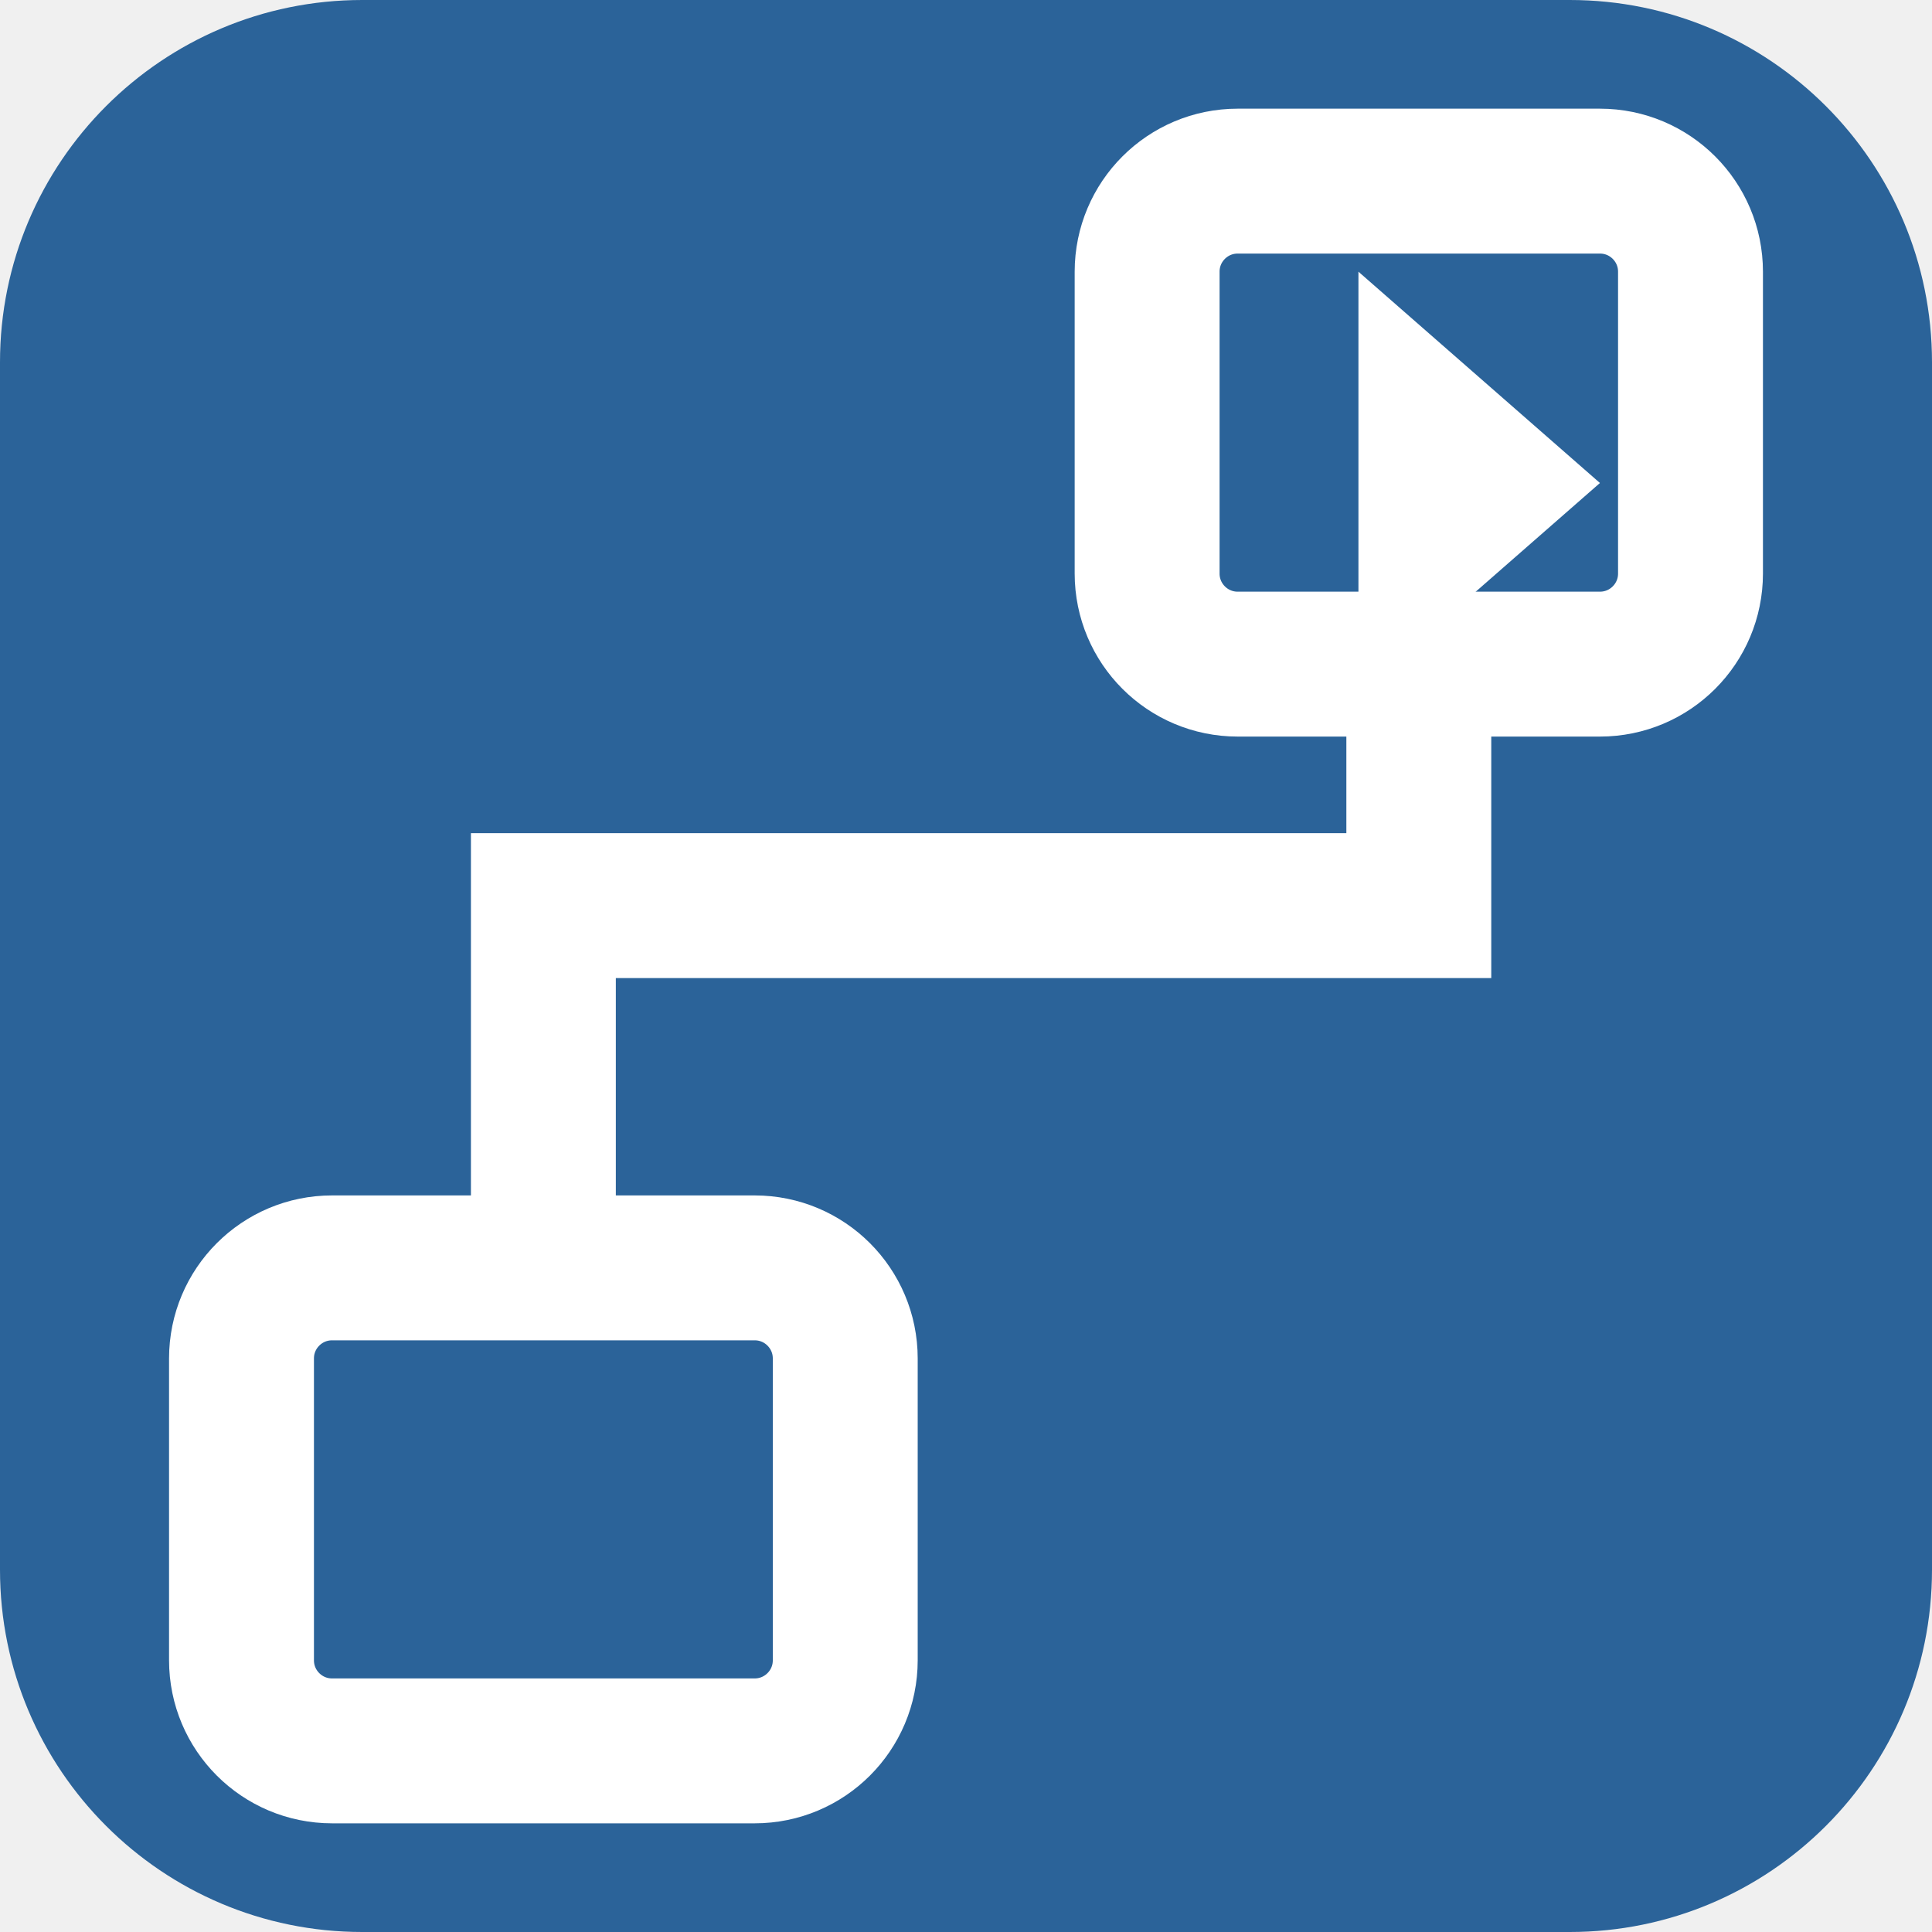
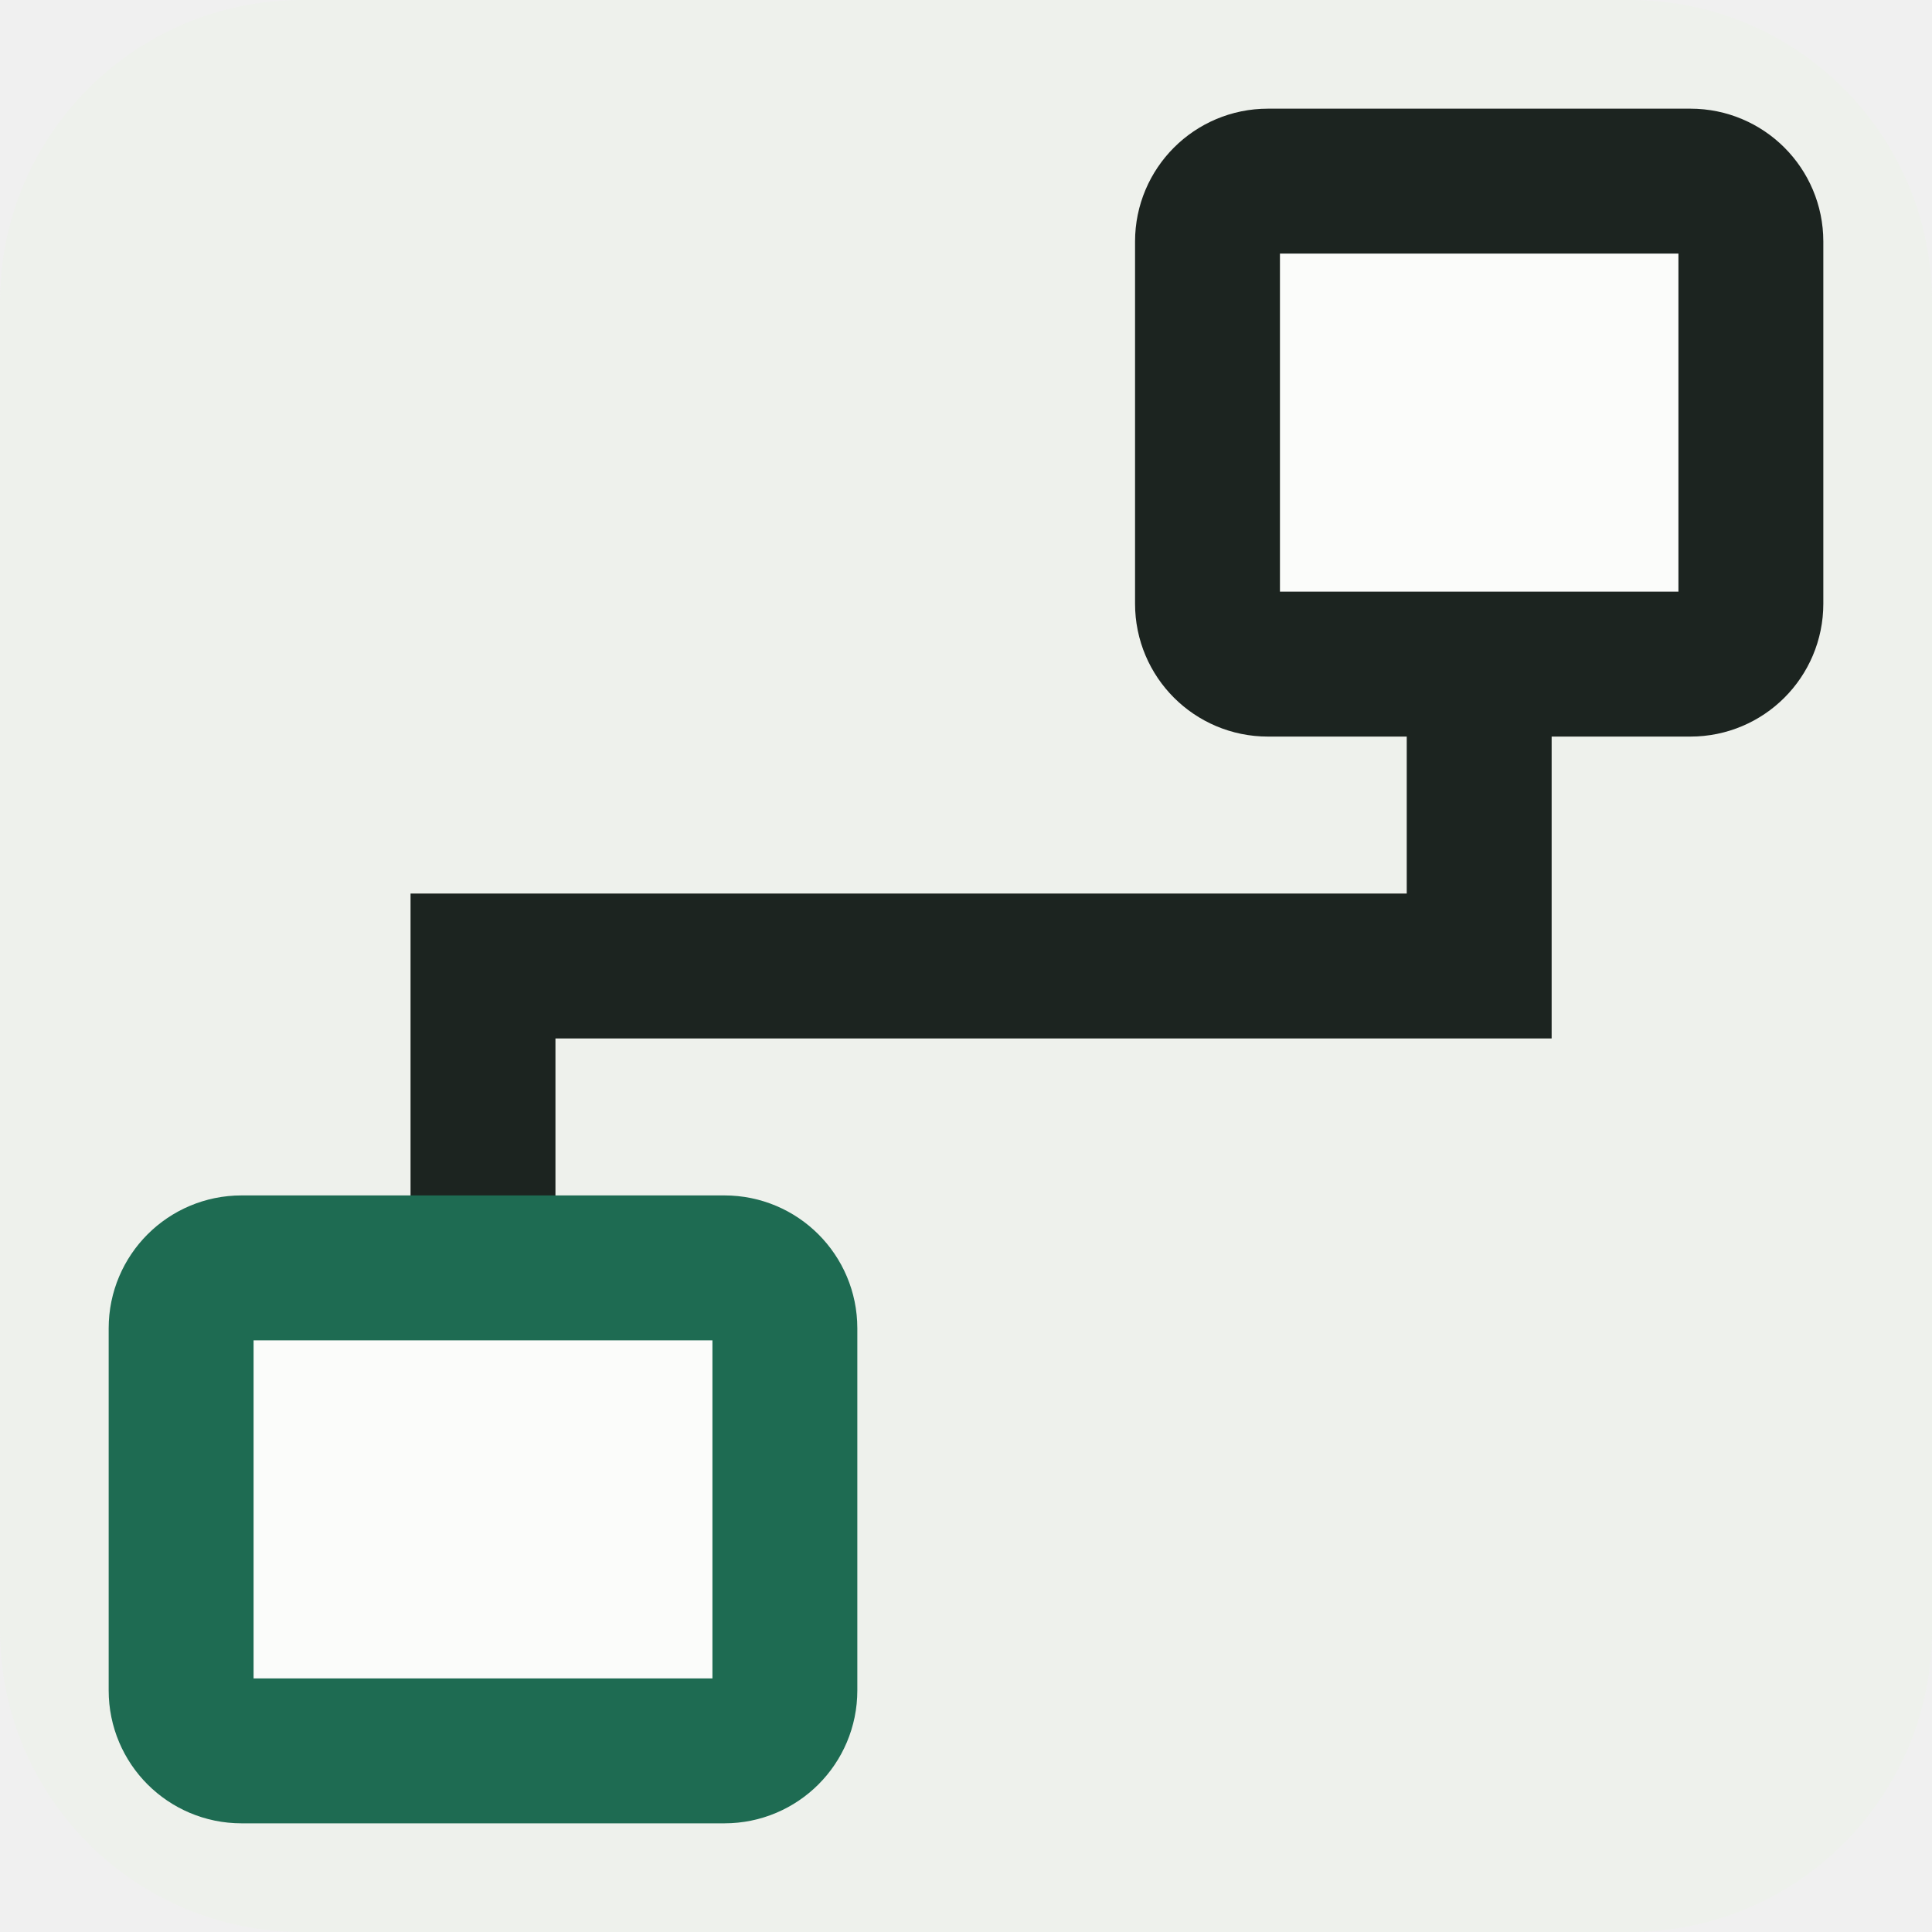
<svg xmlns="http://www.w3.org/2000/svg" viewBox="0 0 32 32">
-   <rect width="32" height="32" rx="6" fill="#2b6399" />
-   <rect x="4" y="21" width="10" height="8" rx="1.5" fill="none" stroke="#ffffff" stroke-width="2.4" />
-   <rect x="19" y="3" width="9" height="8" rx="1.5" fill="none" stroke="#ffffff" stroke-width="2.4" />
-   <path d="M9 21v-6h14.5v-4" fill="none" stroke="#ffffff" stroke-width="2.4" />
-   <polygon fill="#ffffff" points="26.5,8 22.5,11.5 22.5,4.5" />
+   <rect width="32" height="32" rx="5" fill="#EEF1EC" />
+   <path d="M8 21v-5h16.5v-5" stroke="#1c2420" stroke-width="2.4" fill="none" />
+   <polygon points="26.5,8 22.5,11.5 22.5,4.5" fill="#1e6b52" />
+   <rect x="3" y="21" width="10" height="8" rx="1" stroke="#1e6b52" stroke-width="2.4" fill="#fbfcfa" />
+   <rect x="20" y="3" width="9" height="8" rx="1" stroke="#1c2420" stroke-width="2.4" fill="#fbfcfa" />
</svg>
